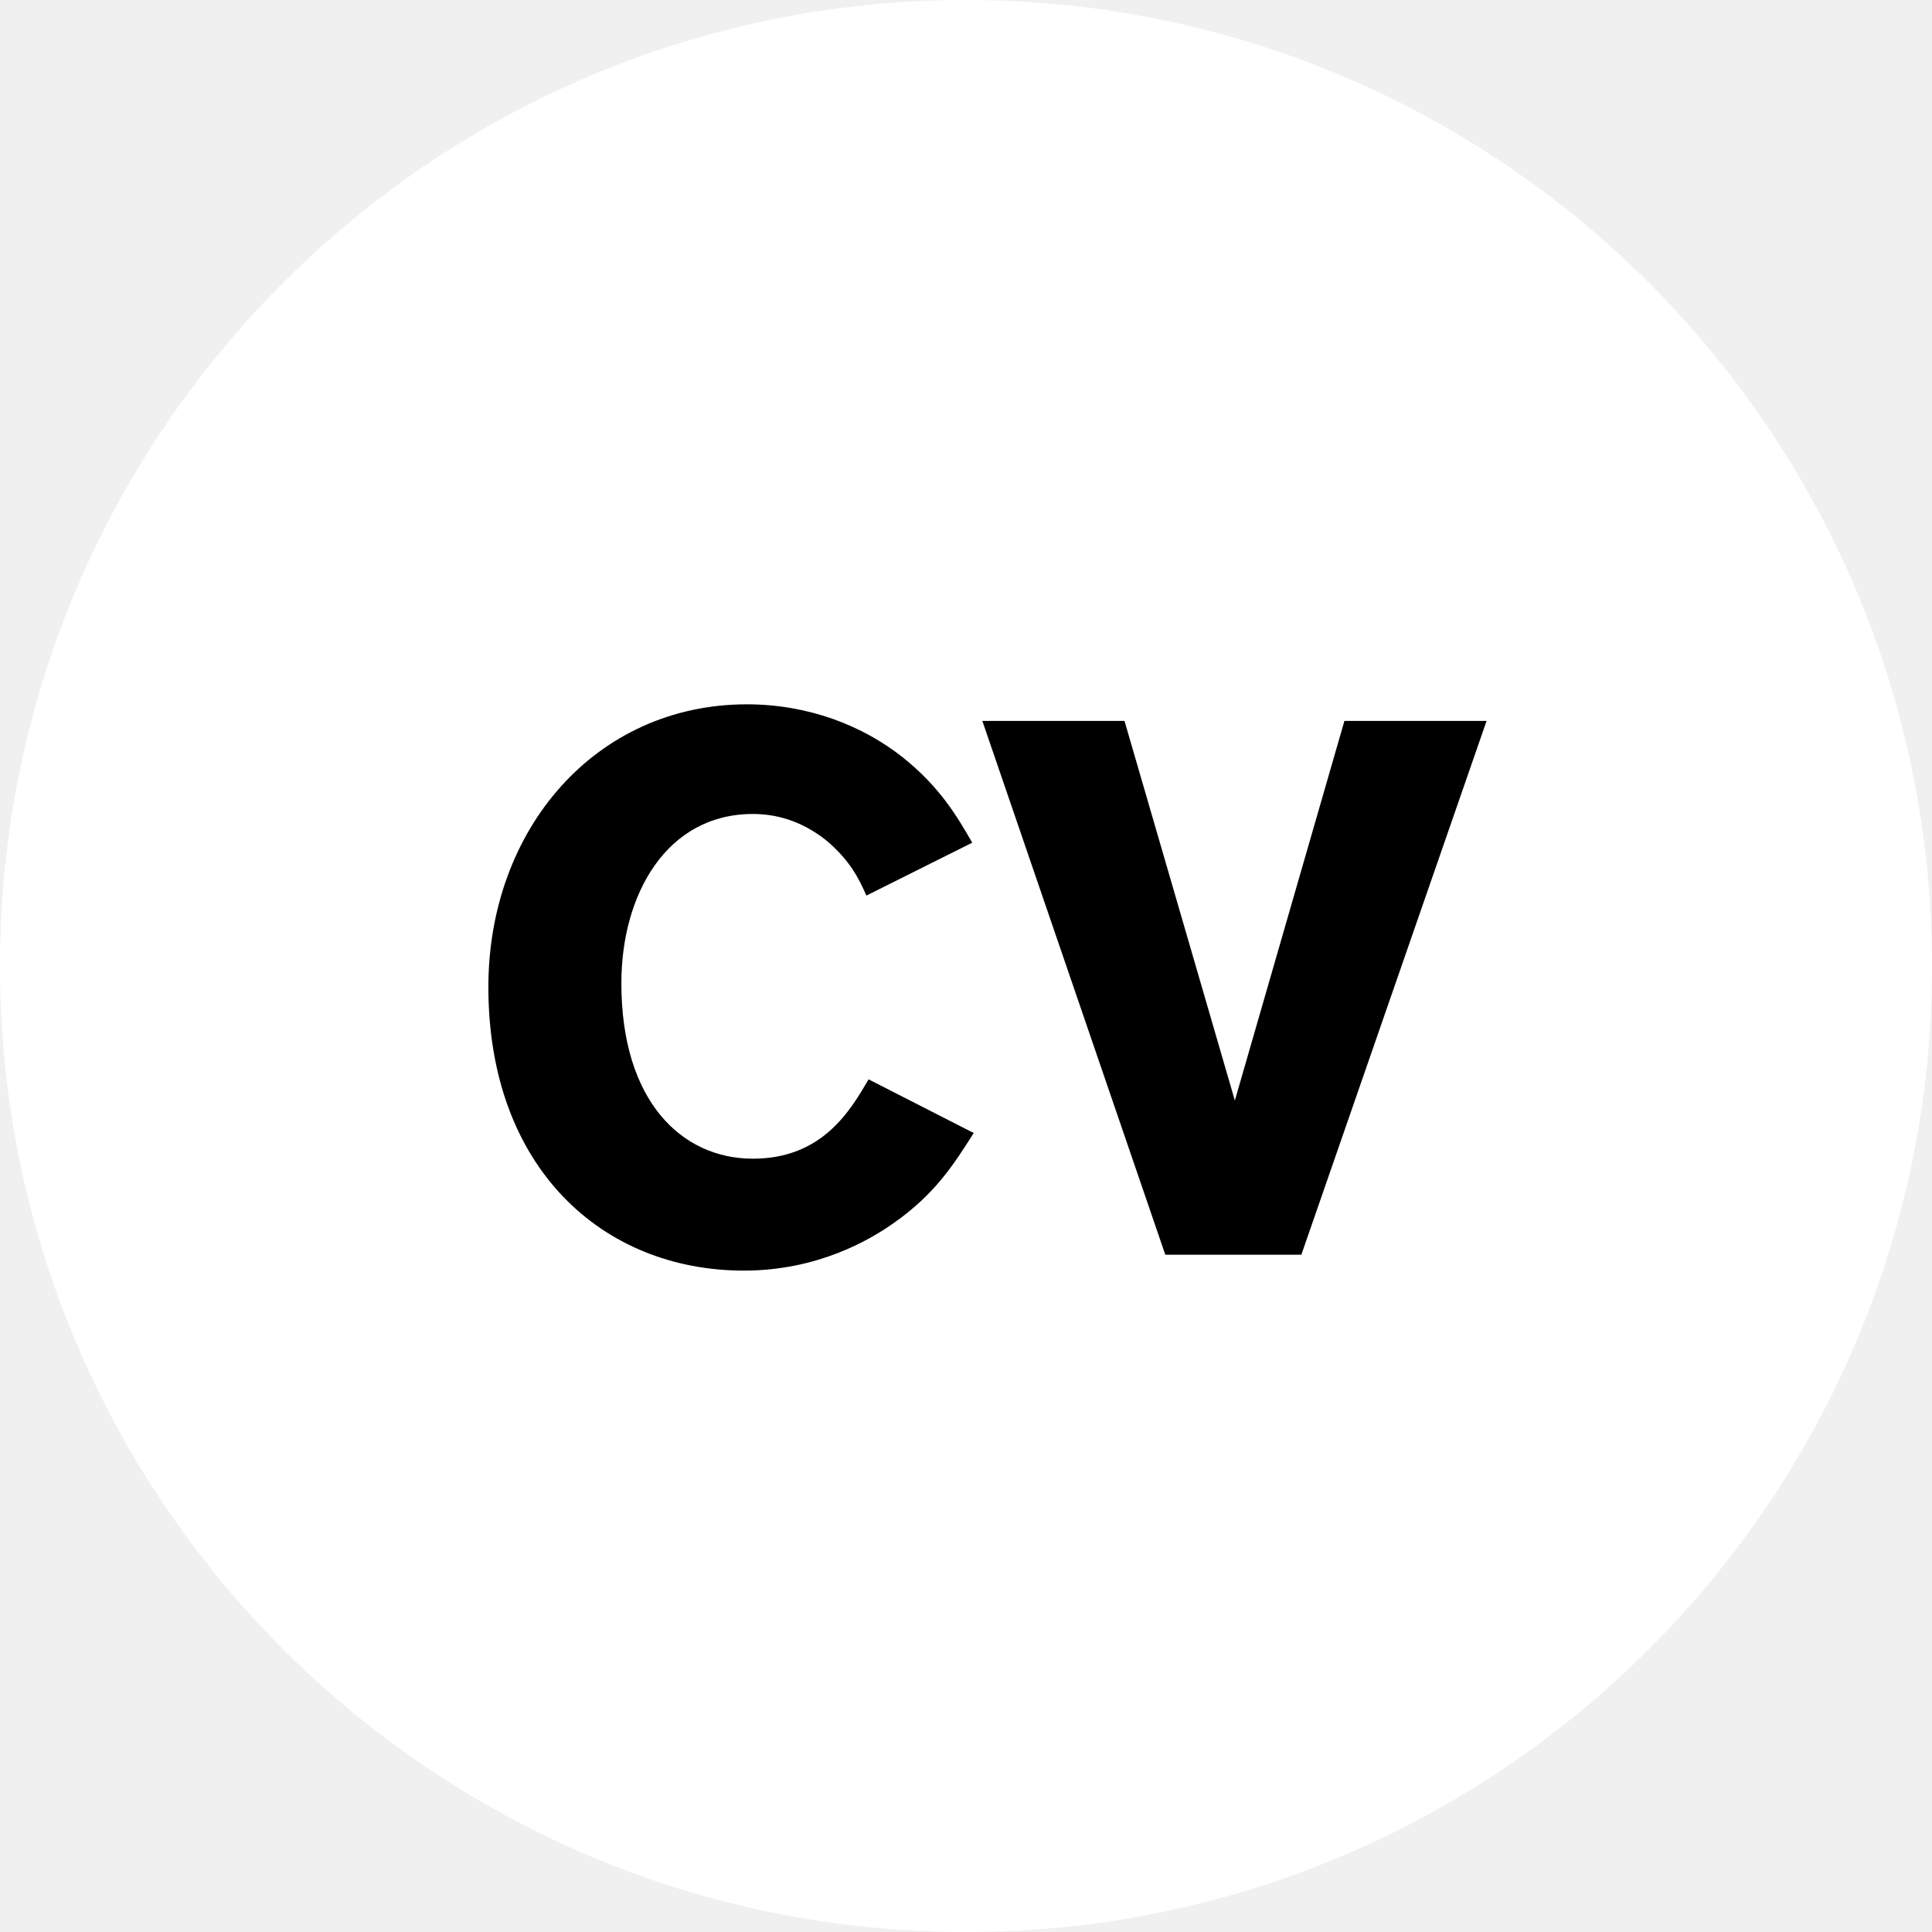
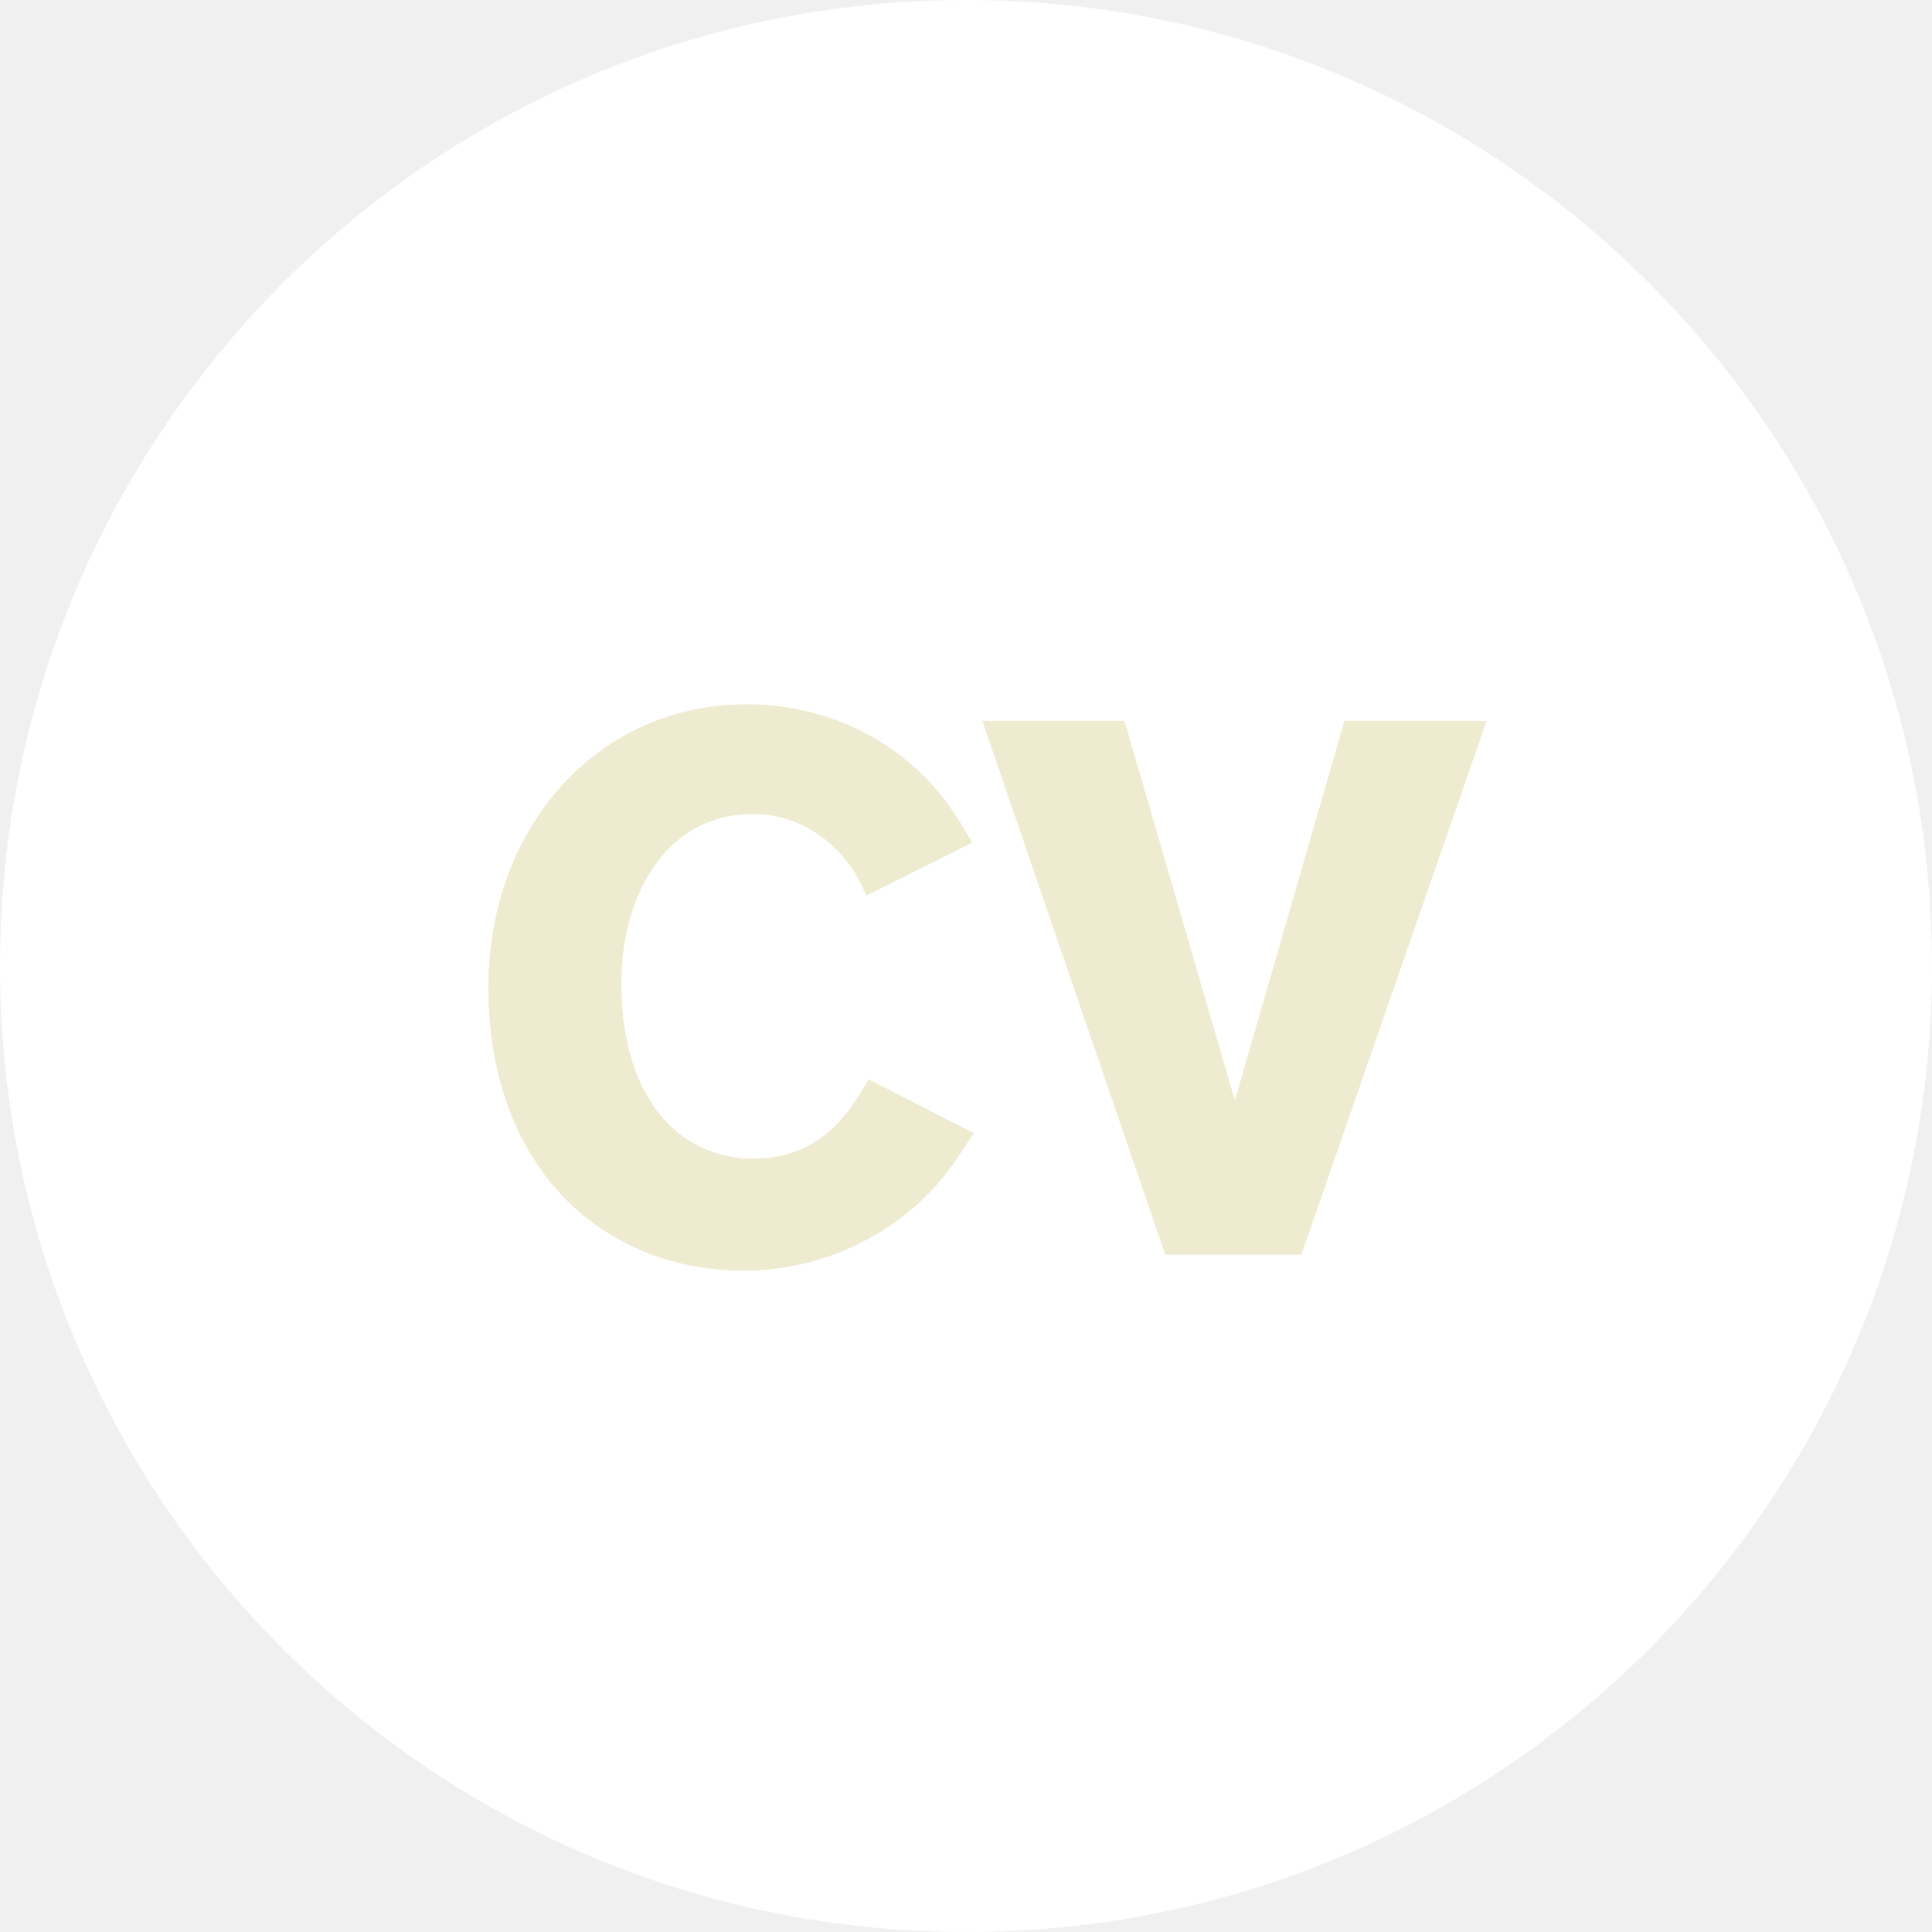
<svg xmlns="http://www.w3.org/2000/svg" width="45" height="45" viewBox="0 0 45 45" fill="none">
  <rect width="45" height="45" rx="22.5" fill="white" />
-   <path d="M22.68 26.39C22.221 27.111 21.781 27.817 20.795 28.502C20.267 28.872 19.053 29.595 17.327 29.595C14.033 29.595 11.375 27.2 11.375 22.991C11.375 19.311 13.876 16.405 17.397 16.405C18.823 16.405 20.091 16.898 21.024 17.638C21.887 18.325 22.292 19.012 22.645 19.628L20.18 20.86C20.003 20.456 19.791 20.033 19.246 19.575C18.647 19.099 18.049 18.959 17.537 18.959C15.53 18.959 14.473 20.826 14.473 22.903C14.473 25.633 15.866 26.988 17.537 26.988C19.157 26.988 19.81 25.861 20.231 25.14L22.68 26.39V26.39ZM31.314 16.792H34.625L30.311 29.225H27.142L22.881 16.792H26.192L28.762 25.633L31.314 16.792Z" fill="black" />
+   <path d="M22.68 26.39C22.221 27.111 21.781 27.817 20.795 28.502C20.267 28.872 19.053 29.595 17.327 29.595C14.033 29.595 11.375 27.2 11.375 22.991C11.375 19.311 13.876 16.405 17.397 16.405C18.823 16.405 20.091 16.898 21.024 17.638C21.887 18.325 22.292 19.012 22.645 19.628L20.18 20.86C20.003 20.456 19.791 20.033 19.246 19.575C18.647 19.099 18.049 18.959 17.537 18.959C15.53 18.959 14.473 20.826 14.473 22.903C14.473 25.633 15.866 26.988 17.537 26.988C19.157 26.988 19.81 25.861 20.231 25.14L22.68 26.39V26.39ZM31.314 16.792H34.625L30.311 29.225H27.142L22.881 16.792H26.192L28.762 25.633L31.314 16.792Z" fill="#EEEBD0" />
</svg>
